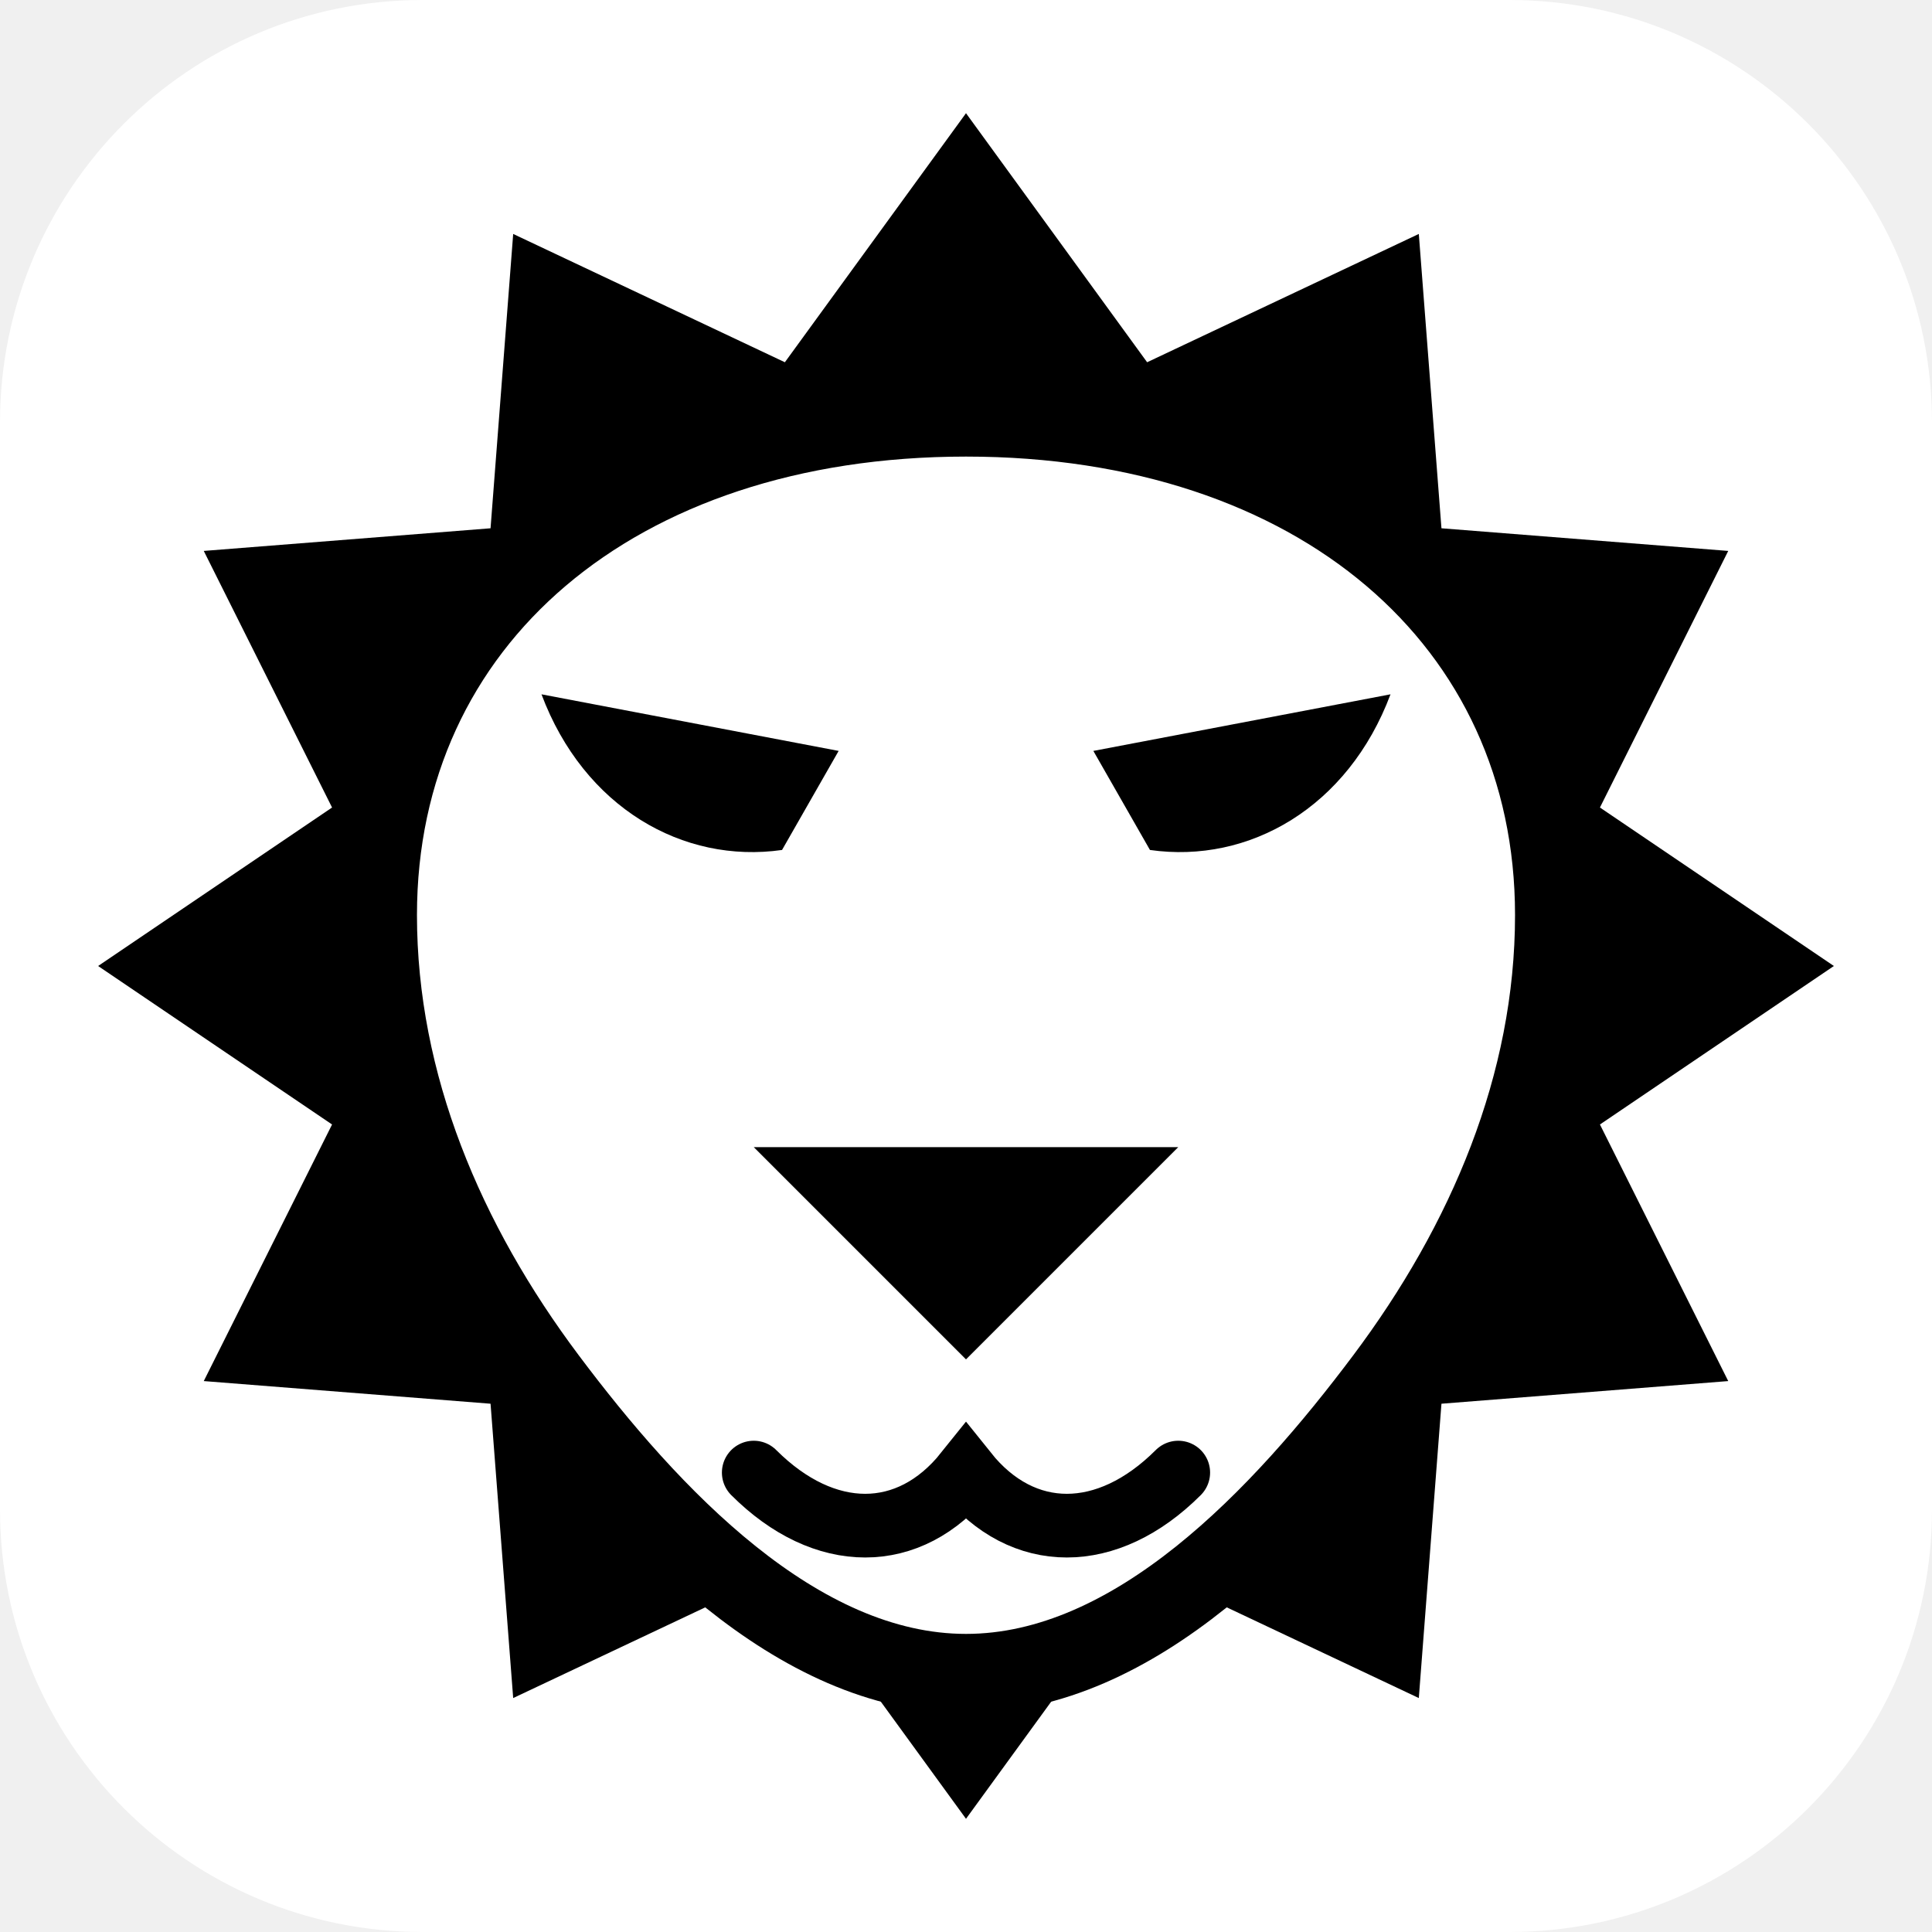
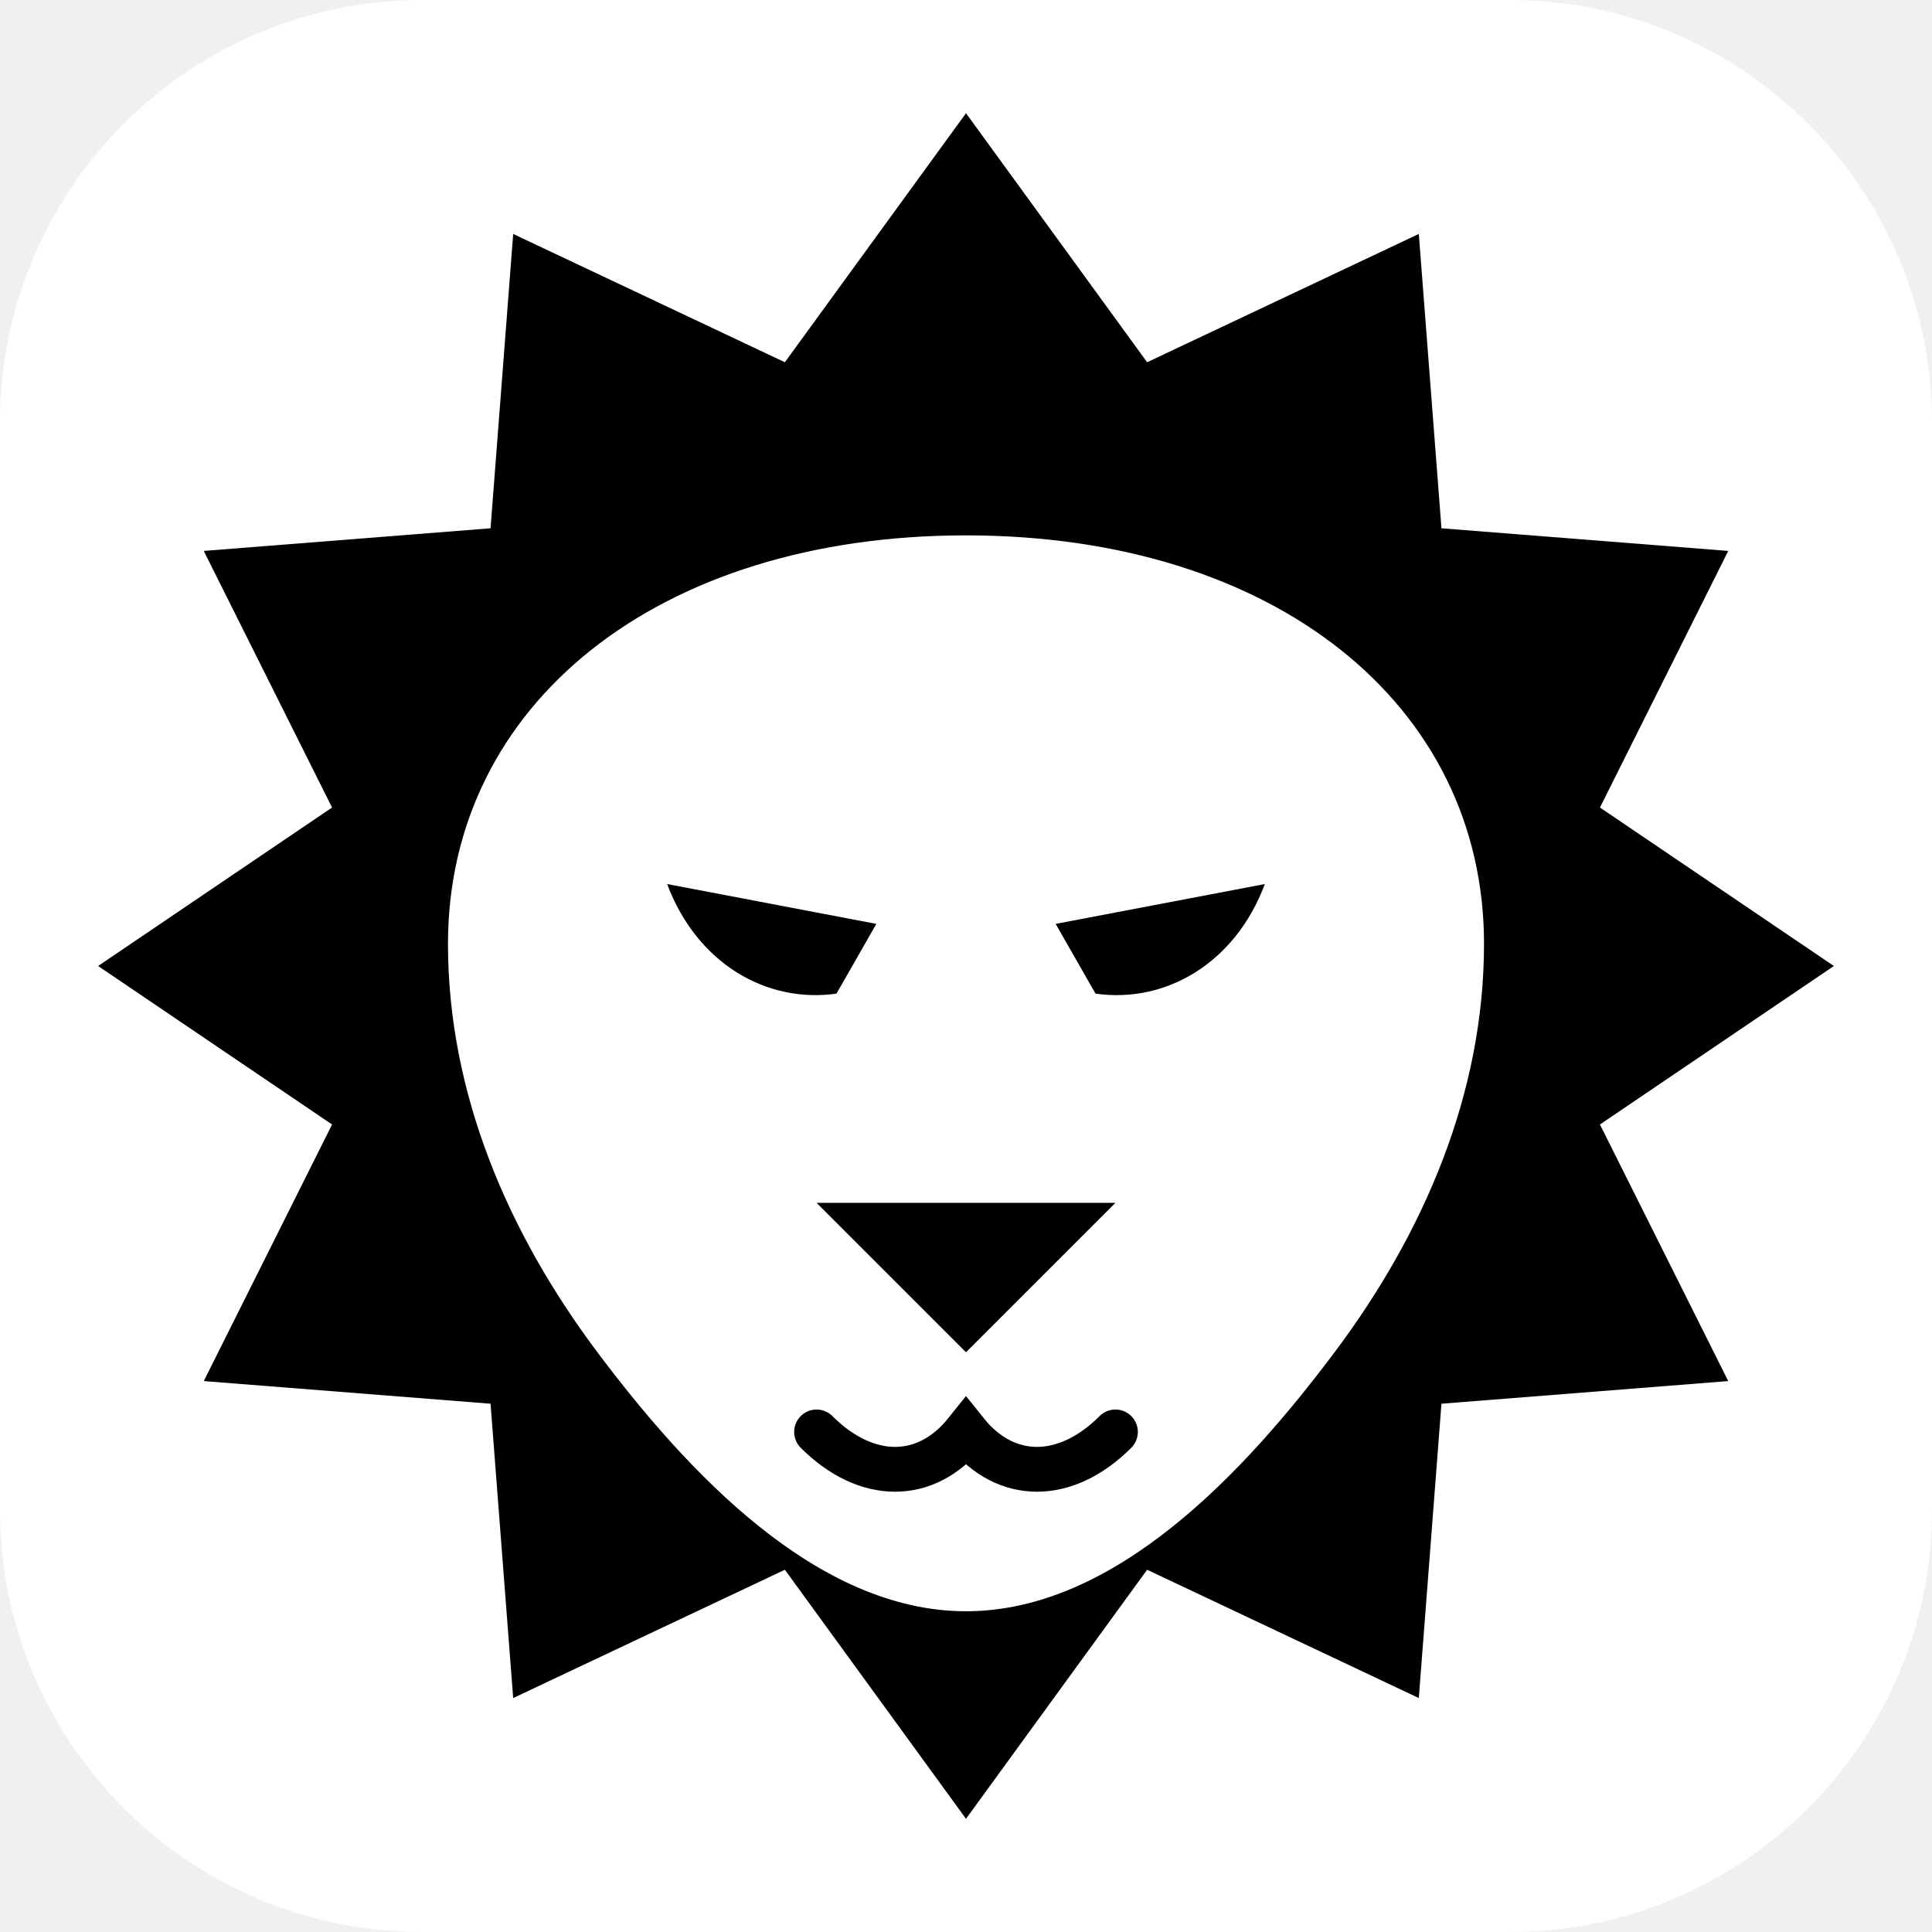
<svg xmlns="http://www.w3.org/2000/svg" viewBox="0 0 512 512">
  <rect width="512" height="512" rx="112" fill="#fff" />
  <polygon fill="#000" points="256,30 304,96 376,62 382,140 458,146 424,214 486,256 424,298 458,366 382,372 376,450 304,416 256,482 208,416 136,450 130,372 54,366 88,298 26,256 88,214 54,146 130,140 136,62 208,96" />
-   <g transform="translate(256 256) scale(1.5) translate(-256 -257)">
-     <path fill="#fff" stroke="#000" stroke-width="14" d="M256 160c-62 0-104 36-104 88 0 30 12 58 30 82 18 24 44 52 74 52s56-28 74-52c18-24 30-52 30-82 0-52-42-88-104-88z" />
-     <g transform="translate(256 284) scale(1.25) translate(-256 -296)">
-       <path fill="#000" d="M196 236l42 8-8 14c-14 2-28-6-34-22zM316 236l-42 8 8 14c14 2 28-6 34-22z" />
-       <path fill="#000" d="M226 300h60l-30 30z" />
-       <path fill="none" stroke="#000" stroke-width="9" stroke-linecap="round" d="M226 346c10 10 22 10 30 0c8 10 20 10 30 0" />
-     </g>
+   <g transform="translate(256 262) scale(1.32) translate(-256 -257)">
+     <path fill="#fff" d="M256 166c-62 0-104 34-104 82 0 30 12 58 30 82 18 24 44 52 74 52s56-28 74-52c18-24 30-52 30-82 0-48-42-82-104-82z" />
+     <path fill="#000" d="M196 236l42 8-8 14c-14 2-28-6-34-22zM316 236l-42 8 8 14c14 2 28-6 34-22z" />
+     <path fill="#000" d="M226 300h60l-30 30z" />
+     <path fill="none" stroke="#000" stroke-width="9" stroke-linecap="round" d="M226 346c10 10 22 10 30 0c8 10 20 10 30 0" />
  </g>
</svg>
